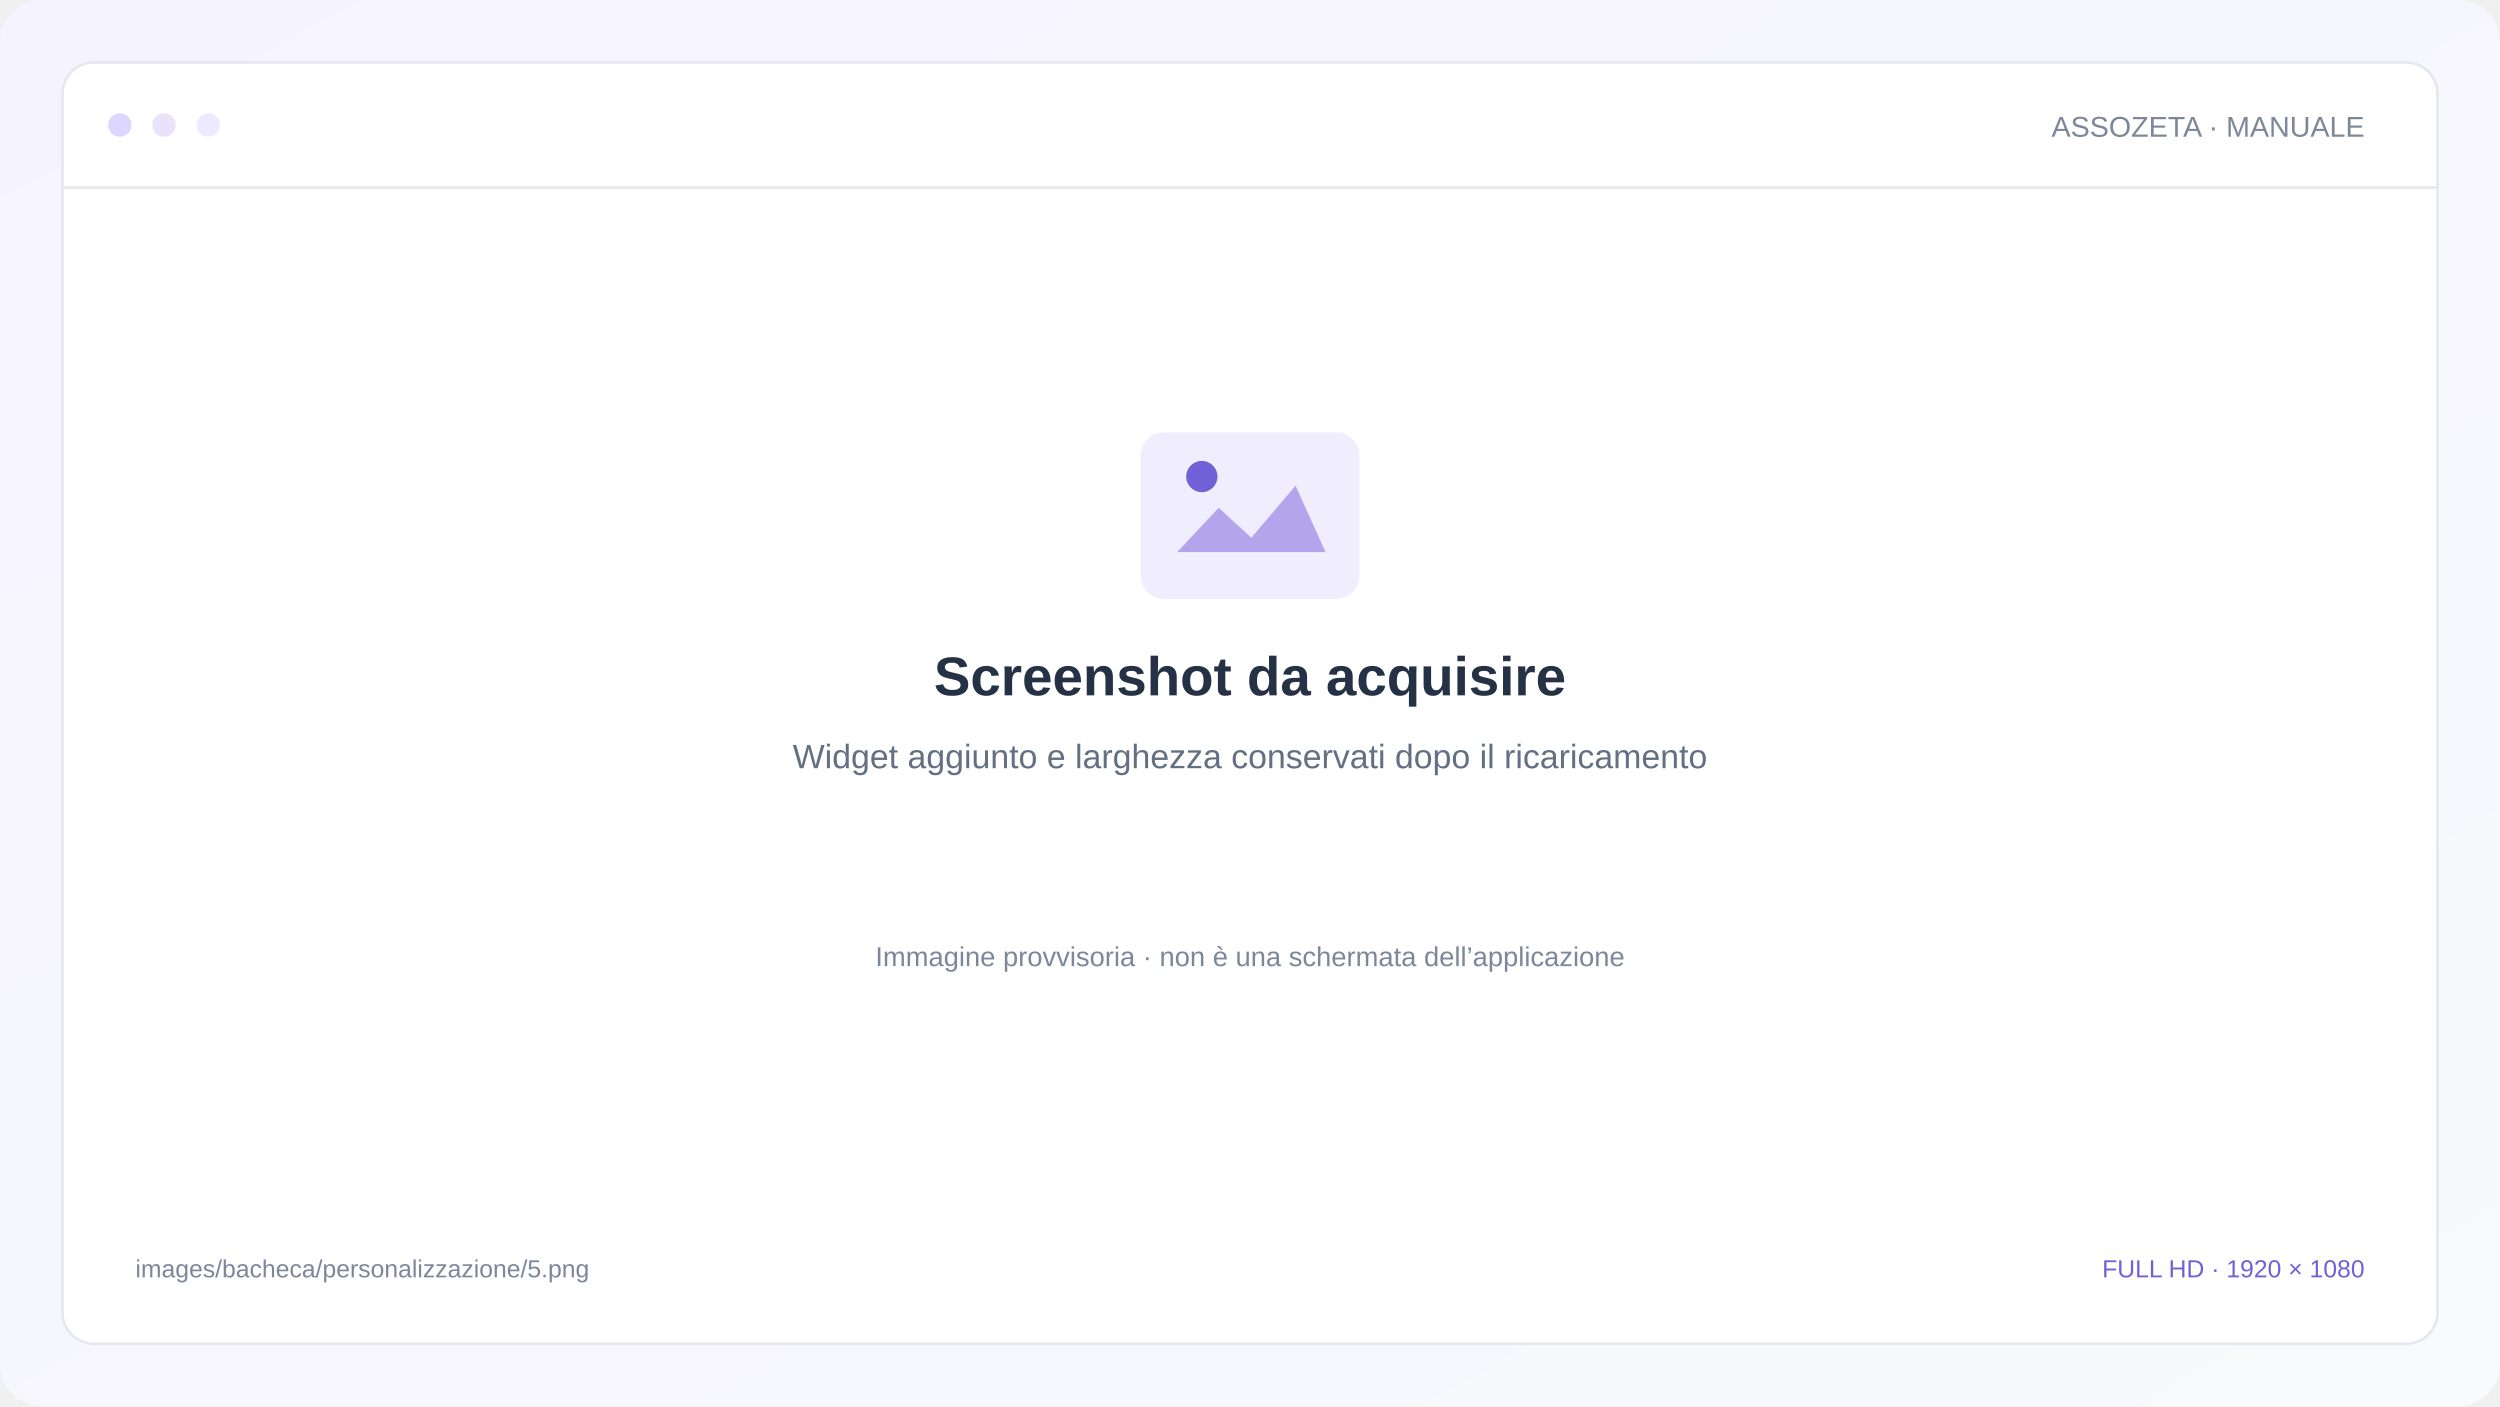
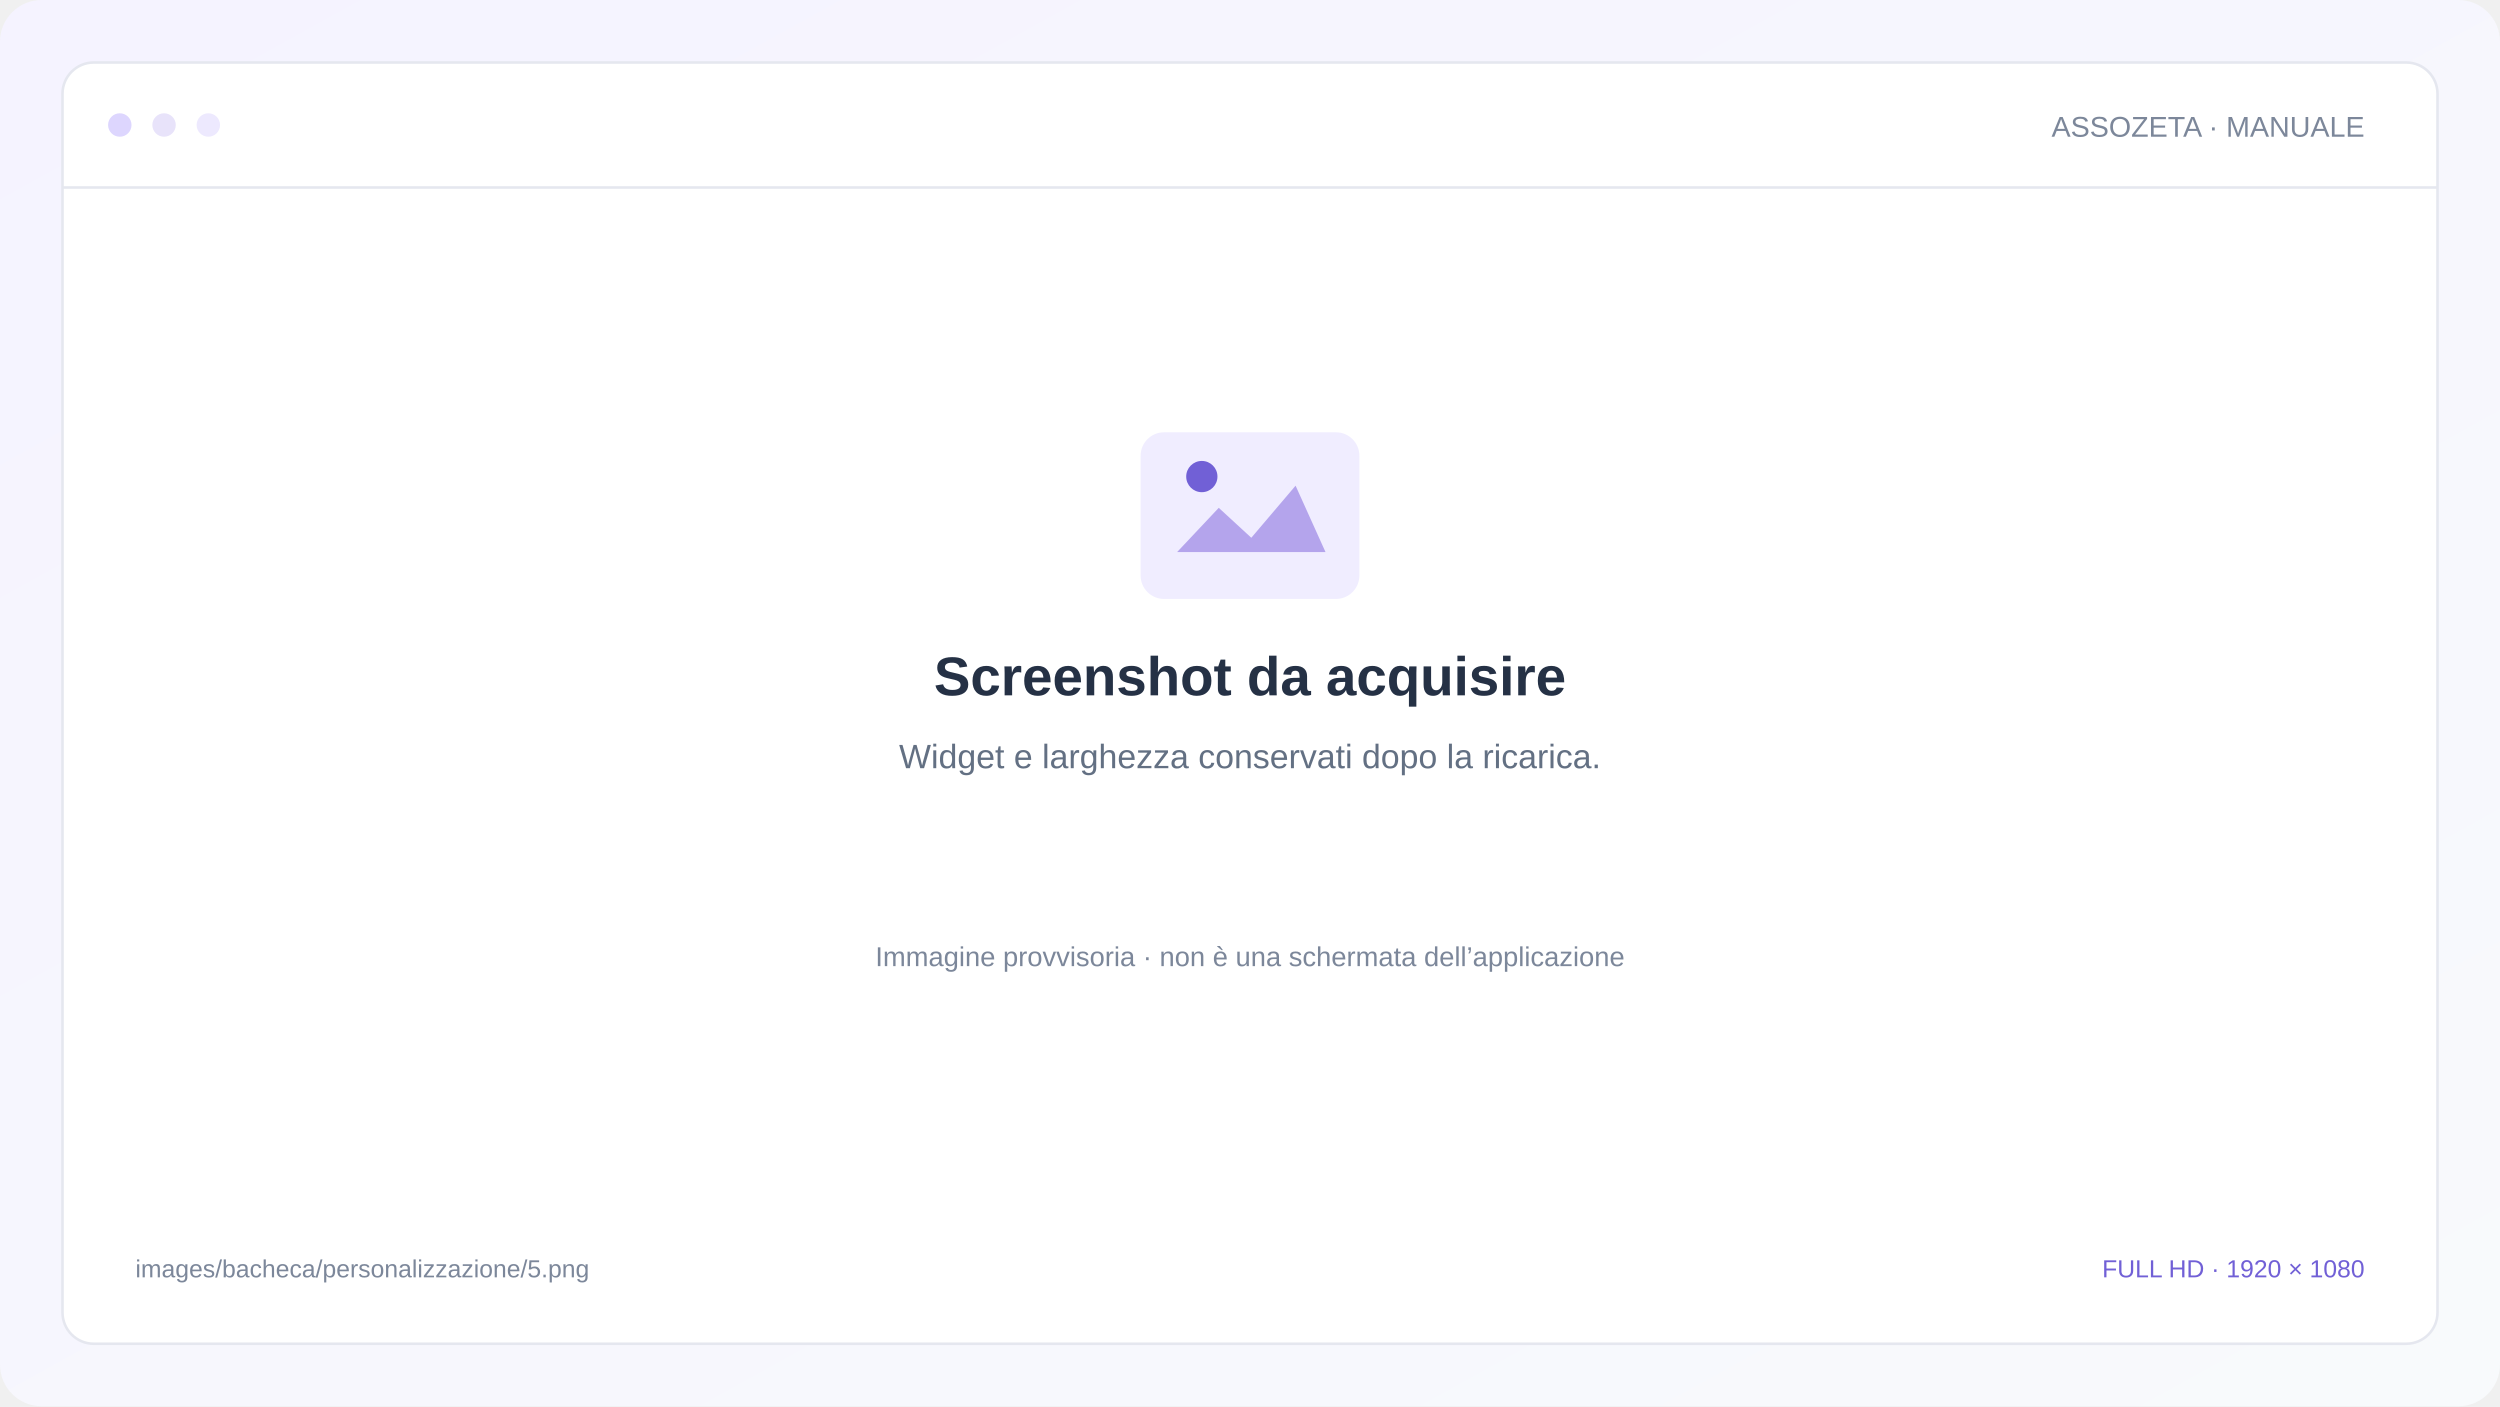
<svg xmlns="http://www.w3.org/2000/svg" width="1920" height="1080" viewBox="0 0 1920 1080" data-assozeta-manuale-placeholder="true" role="img" aria-labelledby="title description">
  <defs>
    <linearGradient id="surface" x2="1" y2="1">
      <stop stop-color="#f5f3ff" />
      <stop offset="1" stop-color="#f8fafc" />
    </linearGradient>
  </defs>
  <rect width="1920" height="1080" rx="32" fill="url(#surface)" />
  <rect x="48" y="48" width="1824" height="984" rx="24" fill="#fff" stroke="#e5e7ef" stroke-width="2" />
  <path d="M48 144H1872" stroke="#e5e7ef" stroke-width="2" />
  <circle cx="92" cy="96" r="9" fill="#ddd6fe" />
  <circle cx="126" cy="96" r="9" fill="#e8e3fa" />
  <circle cx="160" cy="96" r="9" fill="#ede9fe" />
  <text x="1816" y="105" text-anchor="end" font-family="Arial, sans-serif" font-size="22" fill="#7c879a">ASSOZETA · MANUALE</text>
  <rect x="876" y="332" width="168" height="128" rx="18" fill="#f0edff" />
  <path d="M904 424l32-34 25 23 34-40 23 51H904z" fill="#b4a4ec" />
  <circle cx="923" cy="366" r="12" fill="#7160d6" />
  <text x="960" y="534" text-anchor="middle" font-family="Arial, sans-serif" font-size="42" font-weight="700" fill="#253145">Screenshot da acquisire</text>
  <text x="960" y="590" text-anchor="middle" font-family="Arial, sans-serif" font-size="26" fill="#637083">
-     <tspan x="960" dy="0">Widget aggiunto e larghezza conservati dopo il ricaricamento</tspan>
+     <tspan x="960" dy="0">Widget e larghezza conservati dopo la ricarica.</tspan>
  </text>
  <text x="960" y="742" text-anchor="middle" font-family="Arial, sans-serif" font-size="21" fill="#7c879a">Immagine provvisoria · non è una schermata dell’applicazione</text>
  <text x="104" y="981" font-family="Arial, sans-serif" font-size="19" fill="#7c879a">images/bacheca/personalizzazione/5.png</text>
  <text x="1816" y="981" text-anchor="end" font-family="Arial, sans-serif" font-size="19" fill="#7160d6">FULL HD · 1920 × 1080</text>
</svg>
